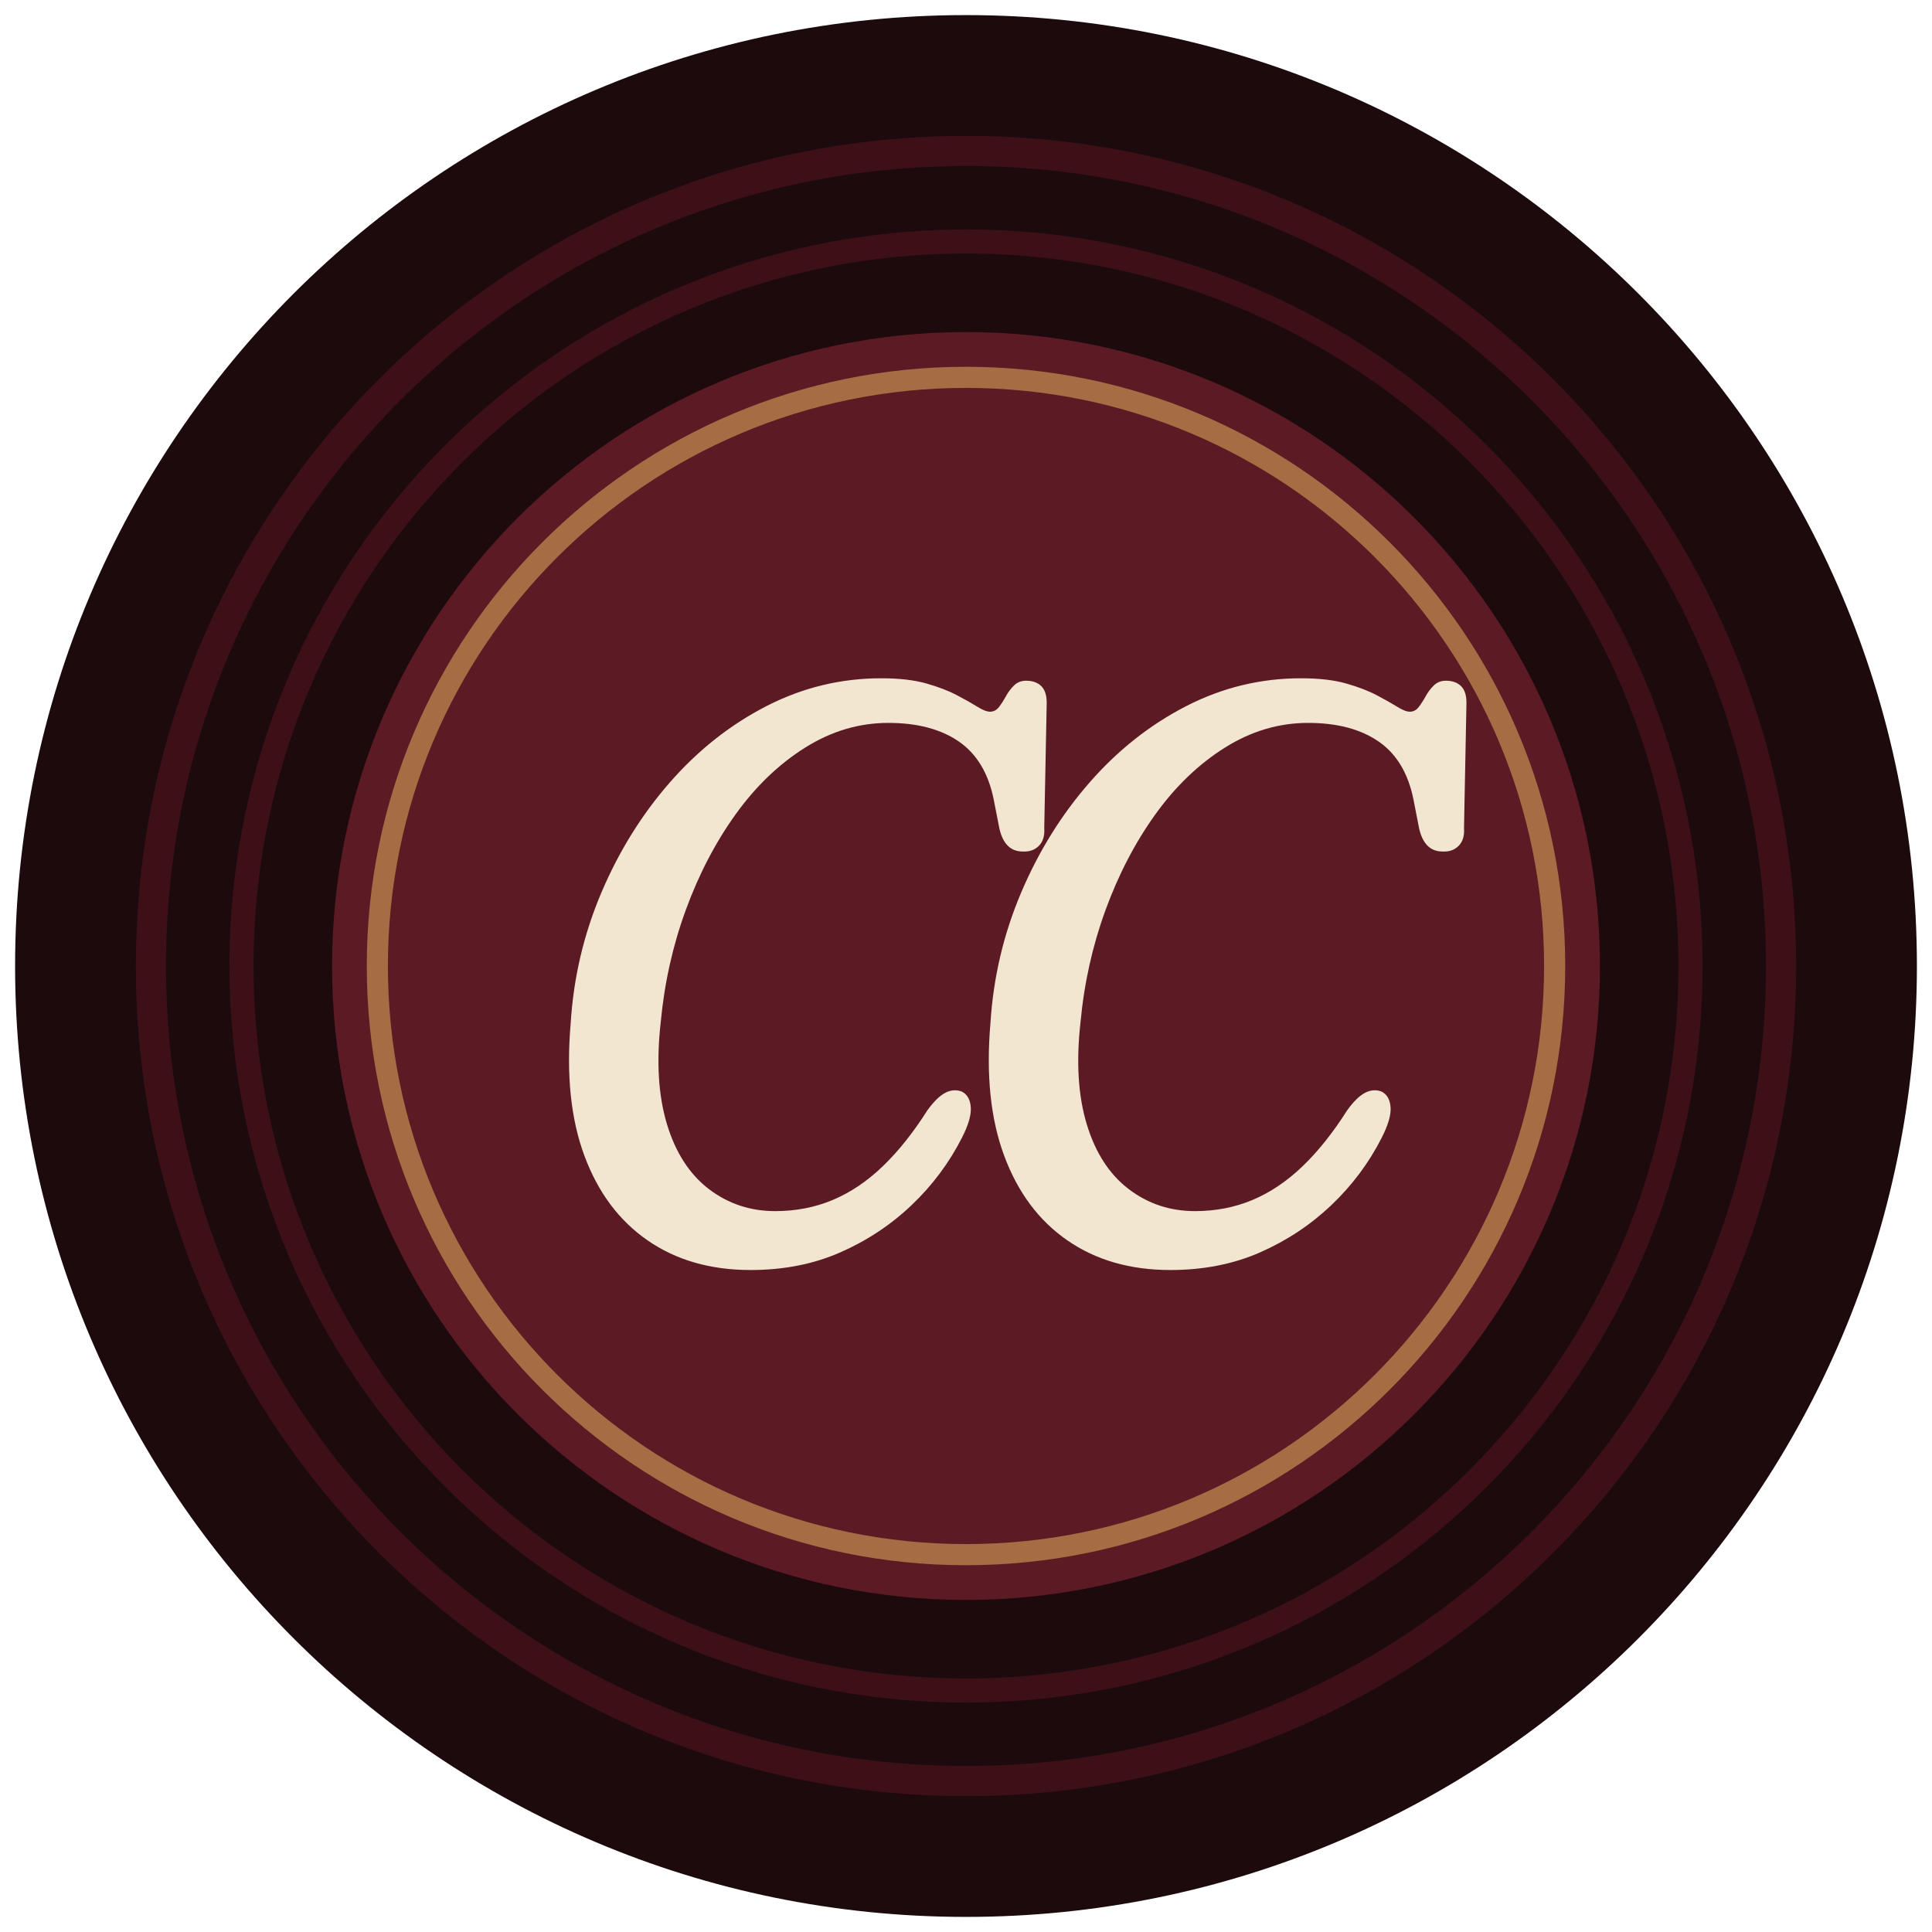
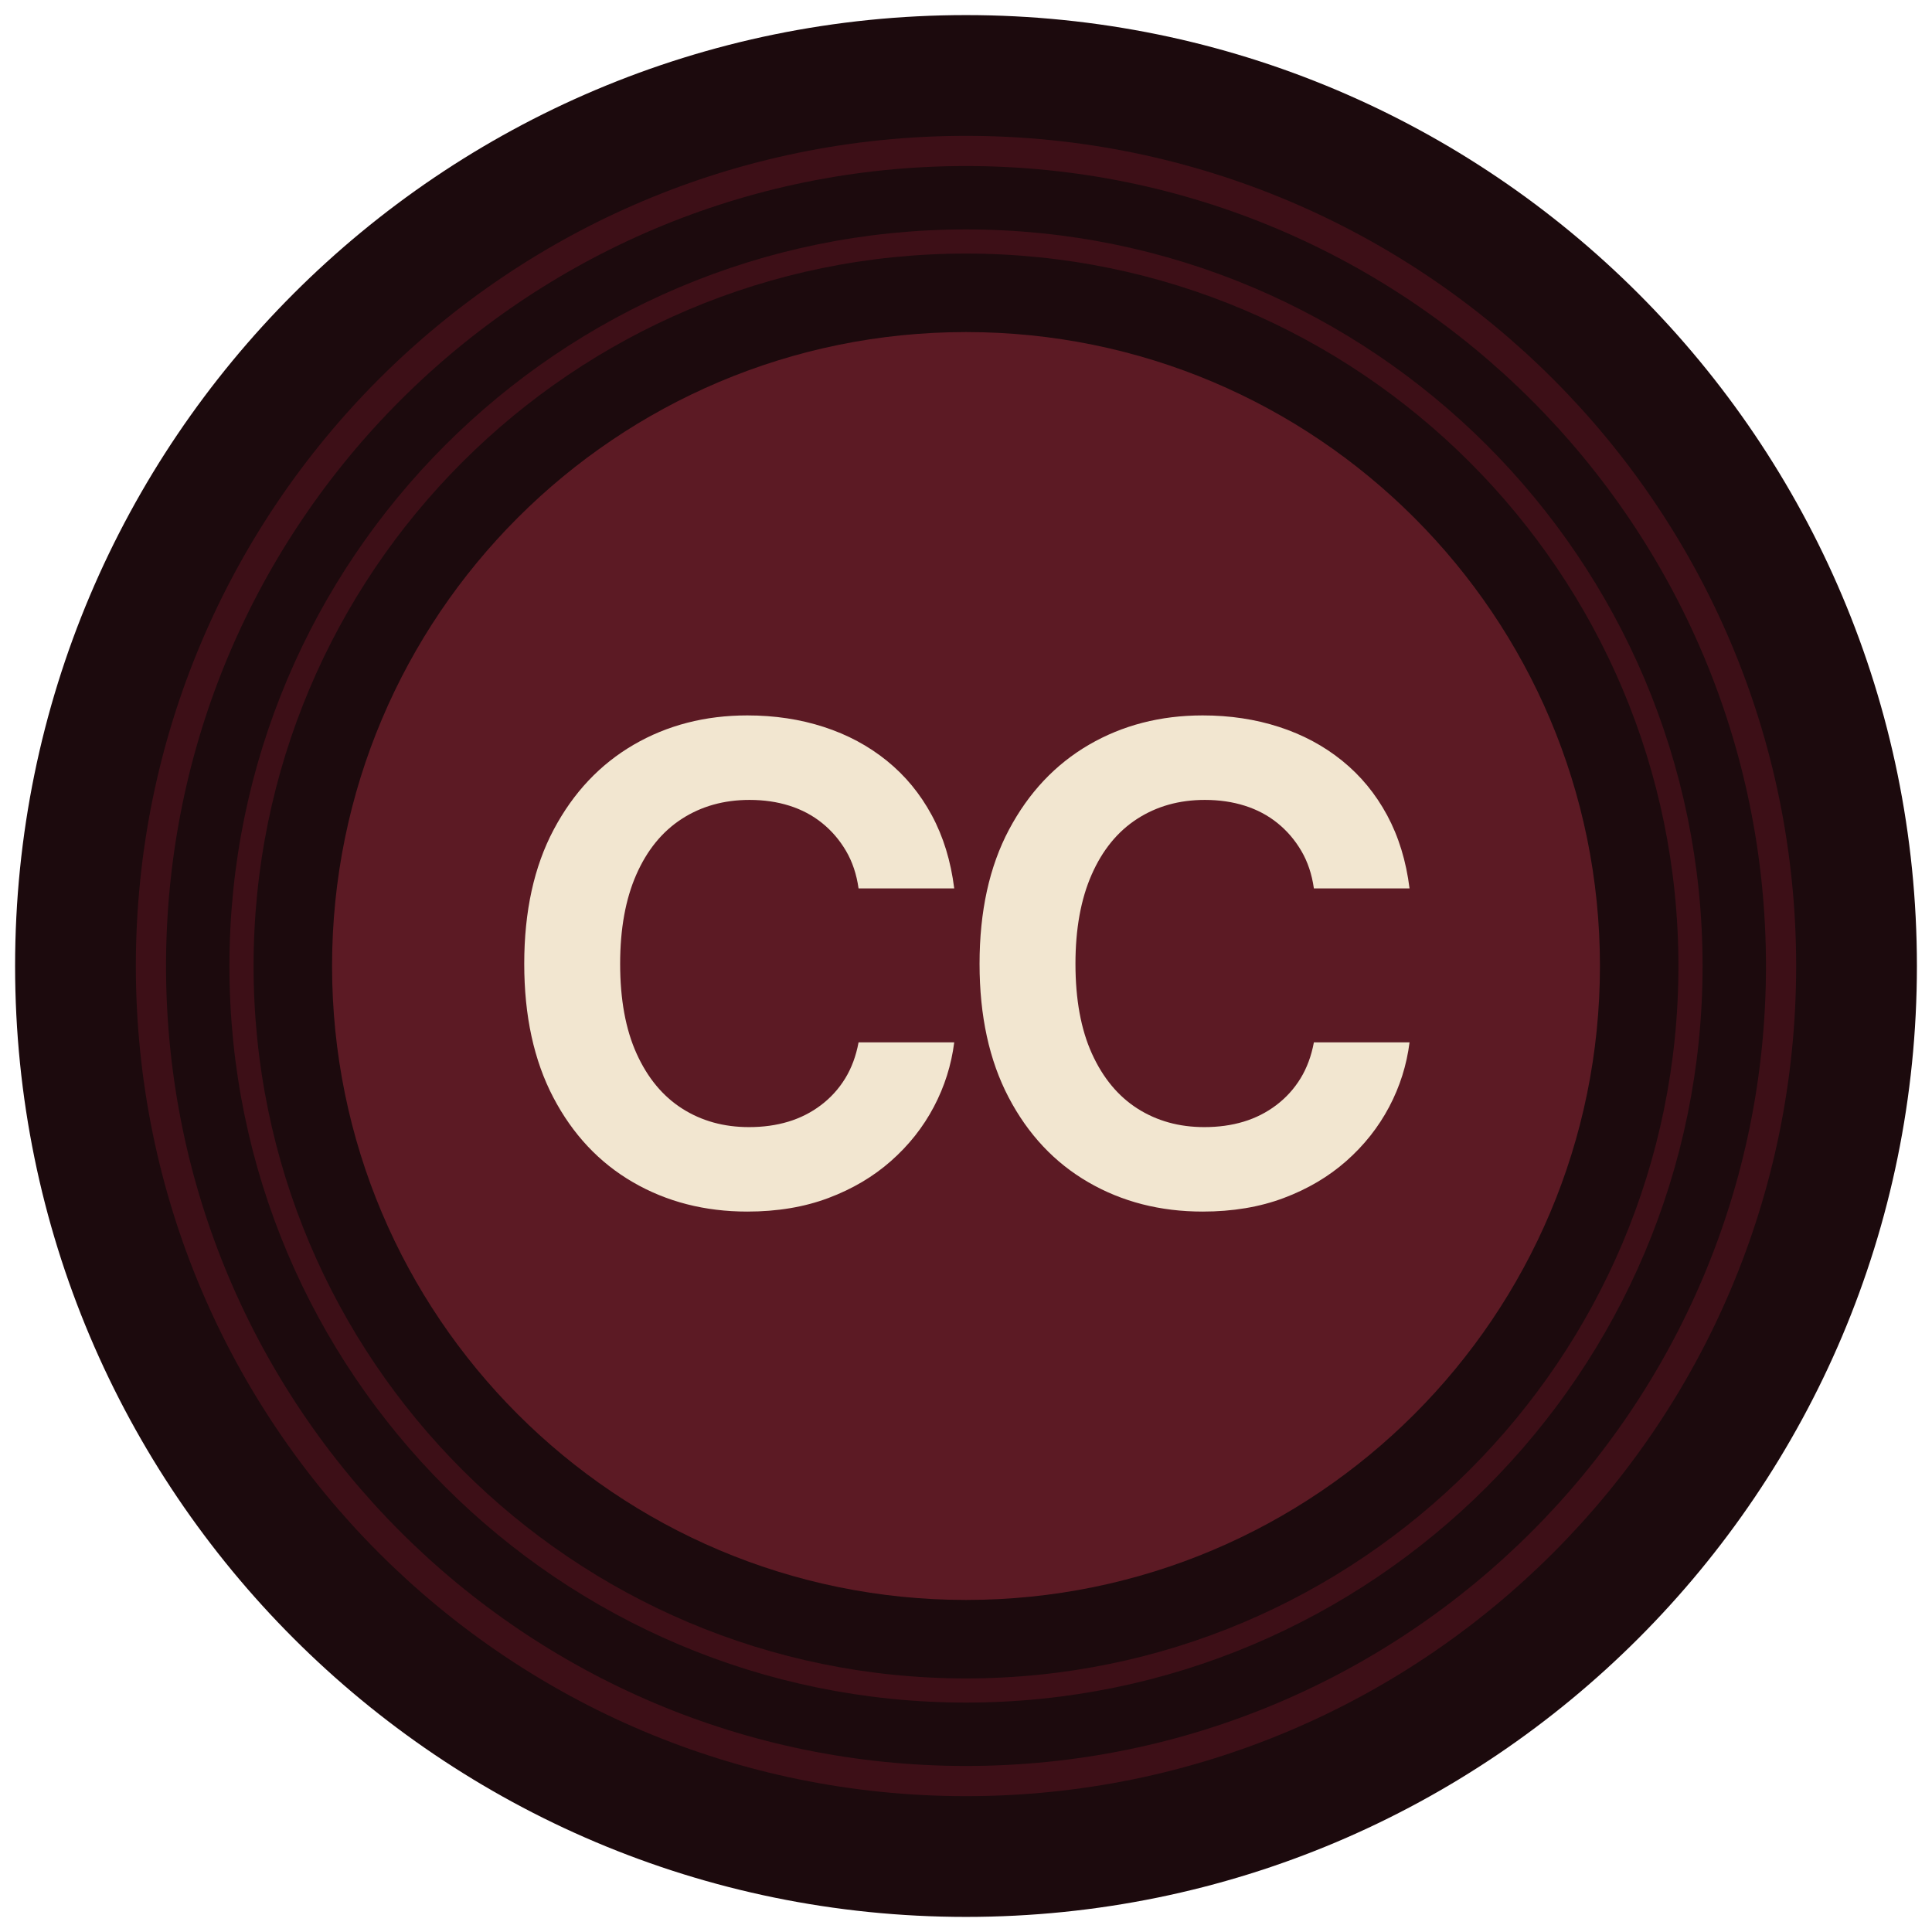
<svg xmlns="http://www.w3.org/2000/svg" viewBox="0 0 64 64">
  <circle cx="32" cy="32" r="31.5" fill="#1C0A0D" />
  <circle cx="32" cy="32" r="27" fill="none" stroke="#3D0F17" stroke-width="1" />
  <circle cx="32" cy="32" r="24" fill="none" stroke="#3D0F17" stroke-width=".8" />
  <circle cx="32" cy="32" r="21" fill="#5C1A24" />
-   <circle cx="32" cy="32" r="19.5" fill="none" stroke="#D4A659" stroke-opacity=".6" stroke-width=".7" />
-   <path fill="#F2E6D0" d="M31.858 36.158Q32.128 36.293 32.158 36.674Q32.189 37.056 31.865 37.69Q31.23 38.939 30.198 39.921Q29.165 40.903 27.835 41.487Q26.505 42.071 24.865 42.071Q22.874 42.071 21.456 41.092Q20.039 40.114 19.36 38.288Q18.682 36.462 18.905 33.89Q19.046 31.629 19.921 29.57Q20.795 27.511 22.195 25.912Q23.596 24.312 25.391 23.39Q27.187 22.469 29.192 22.469Q30.083 22.469 30.687 22.641Q31.291 22.813 31.706 23.033Q32.121 23.252 32.381 23.414Q32.641 23.576 32.796 23.576Q32.972 23.576 33.09 23.424Q33.208 23.272 33.323 23.063Q33.437 22.854 33.596 22.702Q33.755 22.55 33.991 22.55Q34.322 22.55 34.501 22.736Q34.68 22.921 34.673 23.306L34.592 27.43Q34.619 27.815 34.413 28.021Q34.207 28.227 33.876 28.207Q33.282 28.207 33.107 27.451L32.918 26.485Q32.654 25.176 31.76 24.562Q30.866 23.947 29.428 23.947Q27.977 23.947 26.674 24.764Q25.371 25.581 24.369 26.975Q23.367 28.369 22.719 30.14Q22.071 31.912 21.888 33.856Q21.666 35.827 22.094 37.241Q22.523 38.655 23.481 39.388Q24.44 40.12 25.682 40.12Q26.708 40.12 27.589 39.749Q28.47 39.378 29.242 38.635Q30.015 37.893 30.717 36.786Q31.028 36.354 31.305 36.205Q31.581 36.057 31.858 36.158ZM45.764 36.158Q46.034 36.293 46.064 36.674Q46.094 37.056 45.77 37.69Q45.136 38.939 44.103 39.921Q43.07 40.903 41.741 41.487Q40.411 42.071 38.771 42.071Q36.779 42.071 35.362 41.092Q33.944 40.114 33.266 38.288Q32.587 36.462 32.81 33.89Q32.952 31.629 33.826 29.57Q34.7 27.511 36.101 25.912Q37.501 24.312 39.297 23.39Q41.092 22.469 43.097 22.469Q43.988 22.469 44.592 22.641Q45.196 22.813 45.612 23.033Q46.027 23.252 46.287 23.414Q46.546 23.576 46.702 23.576Q46.877 23.576 46.995 23.424Q47.113 23.272 47.228 23.063Q47.343 22.854 47.502 22.702Q47.66 22.55 47.897 22.55Q48.227 22.55 48.406 22.736Q48.585 22.921 48.578 23.306L48.497 27.43Q48.524 27.815 48.318 28.021Q48.113 28.227 47.782 28.207Q47.188 28.207 47.012 27.451L46.823 26.485Q46.56 25.176 45.666 24.562Q44.771 23.947 43.334 23.947Q41.882 23.947 40.58 24.764Q39.277 25.581 38.274 26.975Q37.272 28.369 36.624 30.14Q35.976 31.912 35.794 33.856Q35.571 35.827 36 37.241Q36.428 38.655 37.387 39.388Q38.345 40.12 39.587 40.12Q40.613 40.12 41.494 39.749Q42.375 39.378 43.148 38.635Q43.921 37.893 44.623 36.786Q44.933 36.354 45.21 36.205Q45.487 36.057 45.764 36.158Z" />
+   <path fill="#F2E6D0" d="M24.756 40.135Q22.645 40.135 20.968 39.163Q19.291 38.191 18.328 36.352Q17.366 34.514 17.366 31.928Q17.366 29.32 18.342 27.482Q19.318 25.644 20.99 24.671Q22.662 23.699 24.756 23.699Q26.113 23.699 27.289 24.081Q28.465 24.462 29.378 25.201Q30.291 25.939 30.866 27.005Q31.441 28.071 31.61 29.43H28.441Q28.342 28.727 28.025 28.187Q27.708 27.647 27.235 27.266Q26.762 26.884 26.153 26.691Q25.543 26.498 24.829 26.498Q23.559 26.498 22.586 27.126Q21.614 27.754 21.078 28.974Q20.543 30.193 20.543 31.928Q20.543 33.698 21.088 34.902Q21.633 36.107 22.596 36.722Q23.559 37.337 24.81 37.337Q25.516 37.337 26.113 37.157Q26.709 36.977 27.195 36.609Q27.681 36.241 27.998 35.724Q28.315 35.207 28.441 34.53H31.61Q31.467 35.658 30.933 36.669Q30.399 37.68 29.516 38.459Q28.634 39.238 27.441 39.686Q26.247 40.135 24.756 40.135ZM39.84 40.135Q37.729 40.135 36.052 39.163Q34.375 38.191 33.412 36.352Q32.449 34.514 32.449 31.928Q32.449 29.32 33.425 27.482Q34.402 25.644 36.073 24.671Q37.745 23.699 39.84 23.699Q41.196 23.699 42.372 24.081Q43.549 24.462 44.462 25.201Q45.375 25.939 45.95 27.005Q46.524 28.071 46.693 29.43H43.524Q43.425 28.727 43.108 28.187Q42.791 27.647 42.319 27.266Q41.846 26.884 41.236 26.691Q40.627 26.498 39.912 26.498Q38.642 26.498 37.67 27.126Q36.698 27.754 36.162 28.974Q35.626 30.193 35.626 31.928Q35.626 33.698 36.171 34.902Q36.717 36.107 37.679 36.722Q38.642 37.337 39.894 37.337Q40.6 37.337 41.196 37.157Q41.792 36.977 42.278 36.609Q42.764 36.241 43.081 35.724Q43.398 35.207 43.524 34.53H46.693Q46.551 35.658 46.017 36.669Q45.482 37.68 44.6 38.459Q43.718 39.238 42.524 39.686Q41.33 40.135 39.84 40.135Z" />
</svg>
